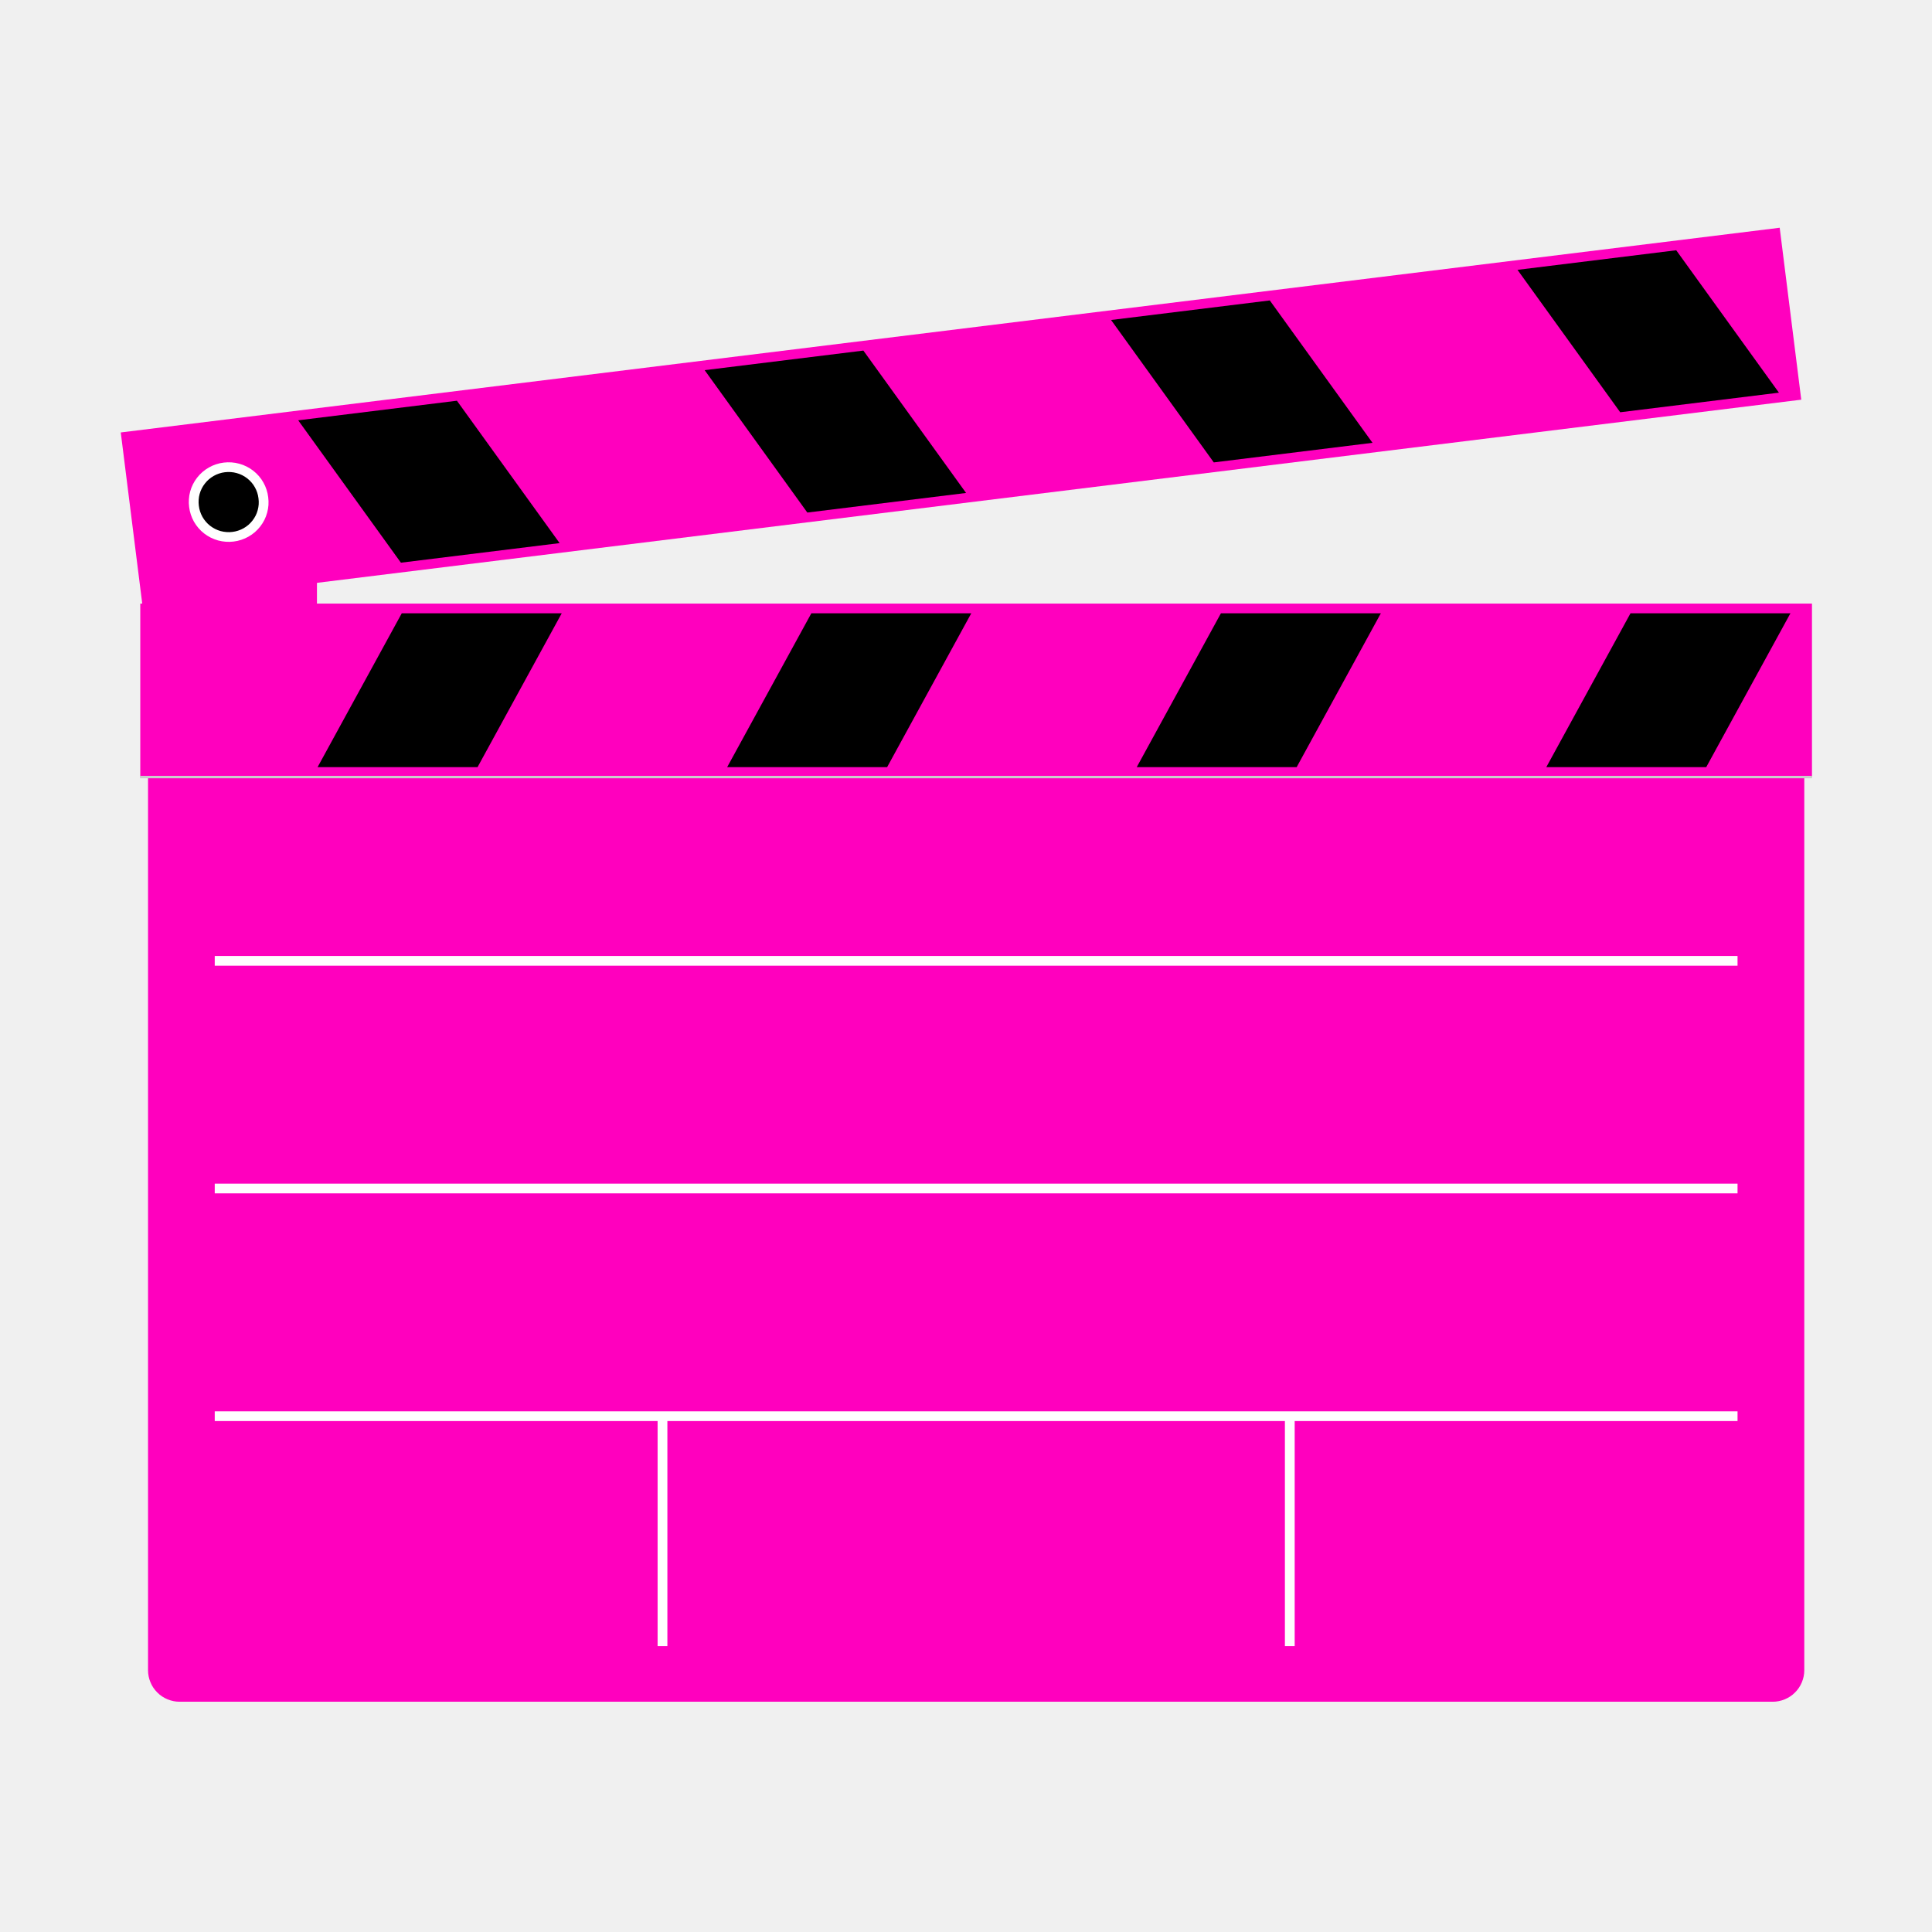
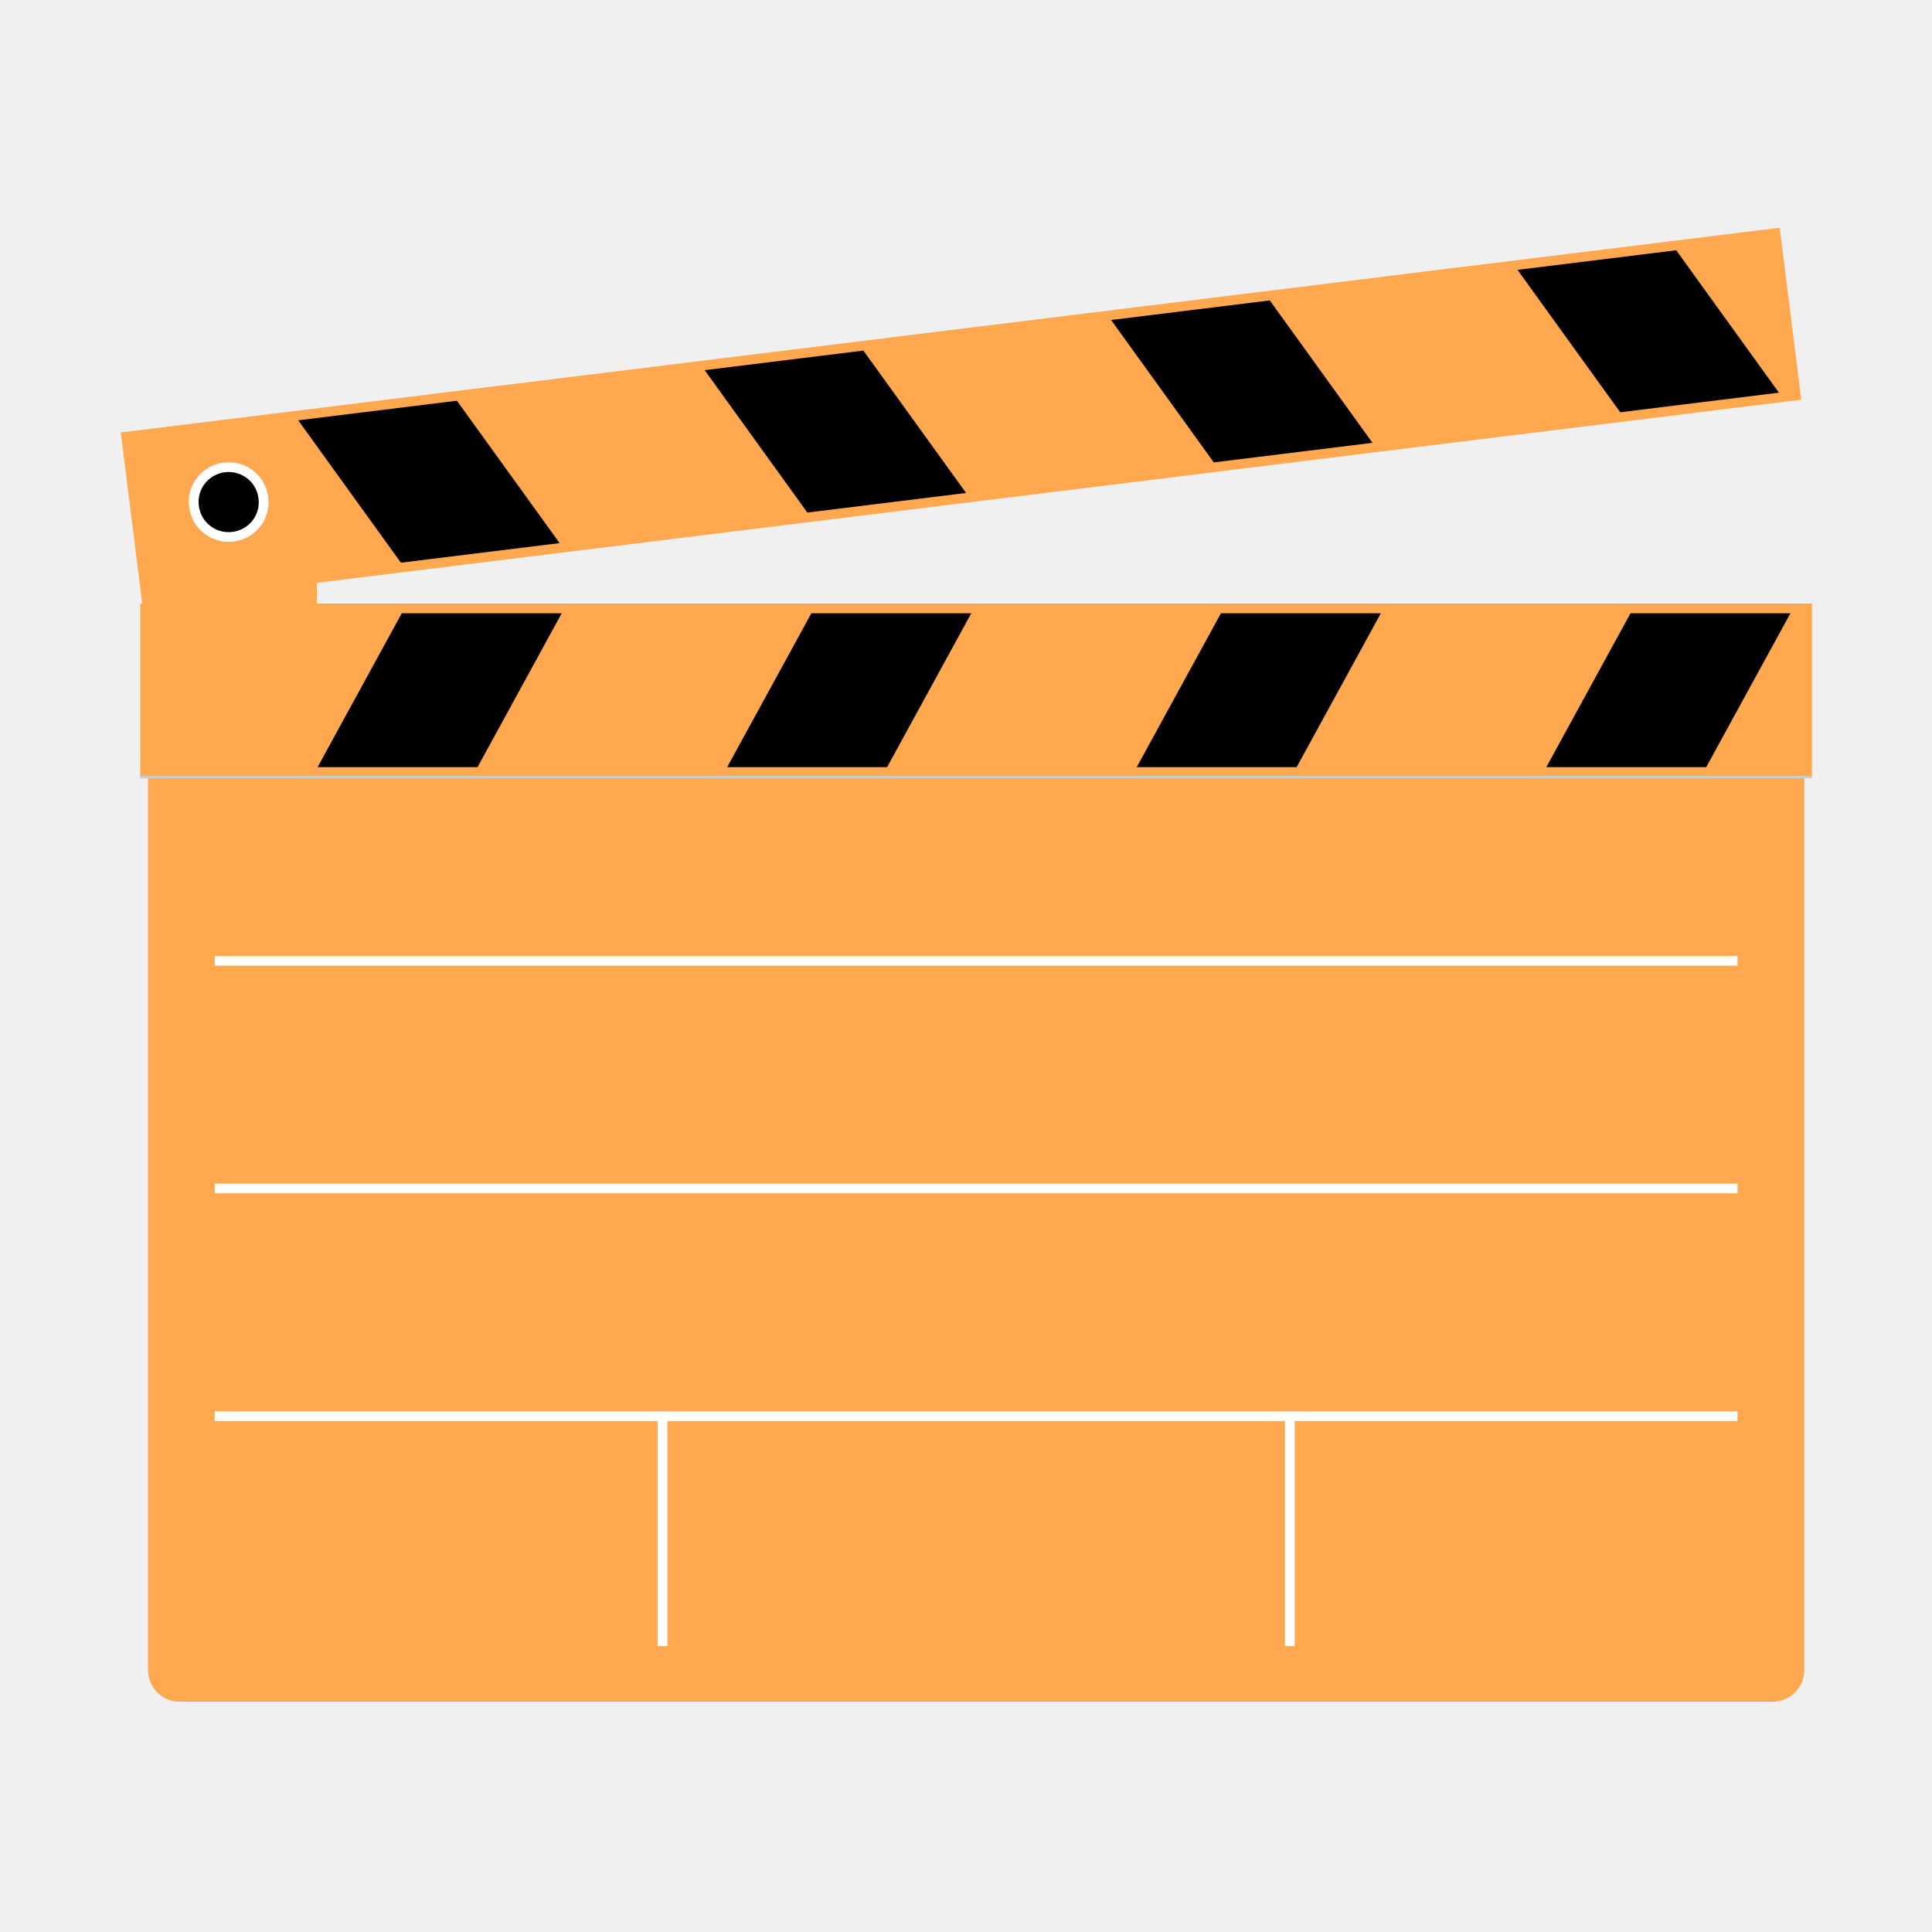
<svg xmlns="http://www.w3.org/2000/svg" width="300" zoomAndPan="magnify" viewBox="0 0 224.88 225" height="300" preserveAspectRatio="xMidYMid meet" version="1.0">
  <defs>
-     <clipPath id="ec47e4bc21">
+     <clipPath id="3856742faa">
      <path d="M 17 83 L 211 83 L 211 198.18 L 17 198.18 Z M 17 83 " clip-rule="nonzero" />
    </clipPath>
-     <clipPath id="42d32abe9b">
+     <clipPath id="80bb032afd">
      <path d="M 14 26.523 L 210 26.523 L 210 71 L 14 71 Z M 14 26.523 " clip-rule="nonzero" />
    </clipPath>
-     <clipPath id="d00b3d3936">
+     <clipPath id="fb2e026208">
      <path d="M 16 90 L 211.066 90 L 211.066 91 L 16 91 Z M 16 90 " clip-rule="nonzero" />
    </clipPath>
  </defs>
-   <path fill="#ff00be" d="M 16.504 54.676 L 16.504 83.539 C 16.504 83.816 16.531 84.094 16.586 84.367 C 16.641 84.641 16.723 84.902 16.828 85.16 C 16.938 85.418 17.066 85.66 17.223 85.895 C 17.379 86.125 17.555 86.34 17.754 86.535 C 17.953 86.73 18.168 86.906 18.402 87.062 C 18.637 87.219 18.883 87.348 19.141 87.453 C 19.398 87.559 19.668 87.641 19.941 87.695 C 20.219 87.75 20.496 87.777 20.777 87.777 L 32.578 87.777 C 32.859 87.777 33.137 87.75 33.41 87.695 C 33.688 87.641 33.953 87.559 34.211 87.453 C 34.473 87.348 34.719 87.219 34.949 87.062 C 35.184 86.906 35.398 86.73 35.598 86.535 C 35.797 86.34 35.973 86.125 36.129 85.895 C 36.285 85.66 36.418 85.418 36.523 85.16 C 36.633 84.902 36.715 84.641 36.77 84.367 C 36.824 84.094 36.852 83.816 36.852 83.539 L 36.852 54.676 C 36.852 54.398 36.824 54.121 36.77 53.848 C 36.715 53.574 36.633 53.312 36.523 53.055 C 36.418 52.797 36.285 52.555 36.129 52.32 C 35.973 52.09 35.797 51.875 35.598 51.68 C 35.398 51.484 35.184 51.309 34.949 51.152 C 34.719 50.996 34.473 50.867 34.211 50.762 C 33.953 50.656 33.688 50.574 33.41 50.52 C 33.137 50.465 32.859 50.438 32.578 50.438 L 20.777 50.438 C 20.496 50.438 20.219 50.465 19.941 50.52 C 19.668 50.574 19.398 50.656 19.141 50.762 C 18.883 50.867 18.637 50.996 18.402 51.152 C 18.168 51.309 17.953 51.484 17.754 51.68 C 17.555 51.875 17.379 52.09 17.223 52.32 C 17.066 52.555 16.938 52.797 16.828 53.055 C 16.723 53.312 16.641 53.574 16.586 53.848 C 16.531 54.121 16.504 54.398 16.504 54.676 " fill-opacity="1" fill-rule="evenodd" />
-   <g clip-path="url(#ec47e4bc21)">
-     <path fill="#ff00be" d="M 20.859 83.234 L 206.387 83.234 C 206.875 83.234 207.344 83.328 207.793 83.516 C 208.246 83.699 208.645 83.965 208.988 84.309 C 209.332 84.656 209.598 85.051 209.785 85.5 C 209.973 85.953 210.066 86.418 210.066 86.906 L 210.066 194.512 C 210.066 194.996 209.973 195.465 209.785 195.914 C 209.598 196.367 209.332 196.762 208.988 197.105 C 208.645 197.453 208.246 197.715 207.793 197.902 C 207.344 198.09 206.875 198.184 206.387 198.184 L 20.859 198.184 C 20.371 198.184 19.902 198.09 19.453 197.902 C 19 197.715 18.602 197.453 18.258 197.105 C 17.914 196.762 17.645 196.367 17.461 195.914 C 17.273 195.465 17.18 194.996 17.18 194.512 L 17.18 86.906 C 17.18 86.418 17.273 85.953 17.461 85.5 C 17.645 85.051 17.914 84.656 18.258 84.309 C 18.602 83.965 19 83.699 19.453 83.516 C 19.902 83.328 20.371 83.234 20.859 83.234 " fill-opacity="1" fill-rule="evenodd" />
+   <path fill="#ffa850" d="M 16.504 54.676 L 16.504 83.539 C 16.504 83.816 16.531 84.094 16.586 84.367 C 16.641 84.641 16.723 84.902 16.828 85.16 C 16.938 85.418 17.066 85.66 17.223 85.895 C 17.379 86.125 17.555 86.34 17.754 86.535 C 17.953 86.73 18.168 86.906 18.402 87.062 C 18.637 87.219 18.883 87.348 19.141 87.453 C 19.398 87.559 19.668 87.641 19.941 87.695 C 20.219 87.75 20.496 87.777 20.777 87.777 L 32.578 87.777 C 32.859 87.777 33.137 87.75 33.41 87.695 C 33.688 87.641 33.953 87.559 34.211 87.453 C 34.473 87.348 34.719 87.219 34.949 87.062 C 35.184 86.906 35.398 86.73 35.598 86.535 C 35.797 86.34 35.973 86.125 36.129 85.895 C 36.285 85.66 36.418 85.418 36.523 85.16 C 36.633 84.902 36.715 84.641 36.77 84.367 C 36.824 84.094 36.852 83.816 36.852 83.539 L 36.852 54.676 C 36.852 54.398 36.824 54.121 36.77 53.848 C 36.715 53.574 36.633 53.312 36.523 53.055 C 36.418 52.797 36.285 52.555 36.129 52.32 C 35.973 52.09 35.797 51.875 35.598 51.68 C 35.398 51.484 35.184 51.309 34.949 51.152 C 34.719 50.996 34.473 50.867 34.211 50.762 C 33.953 50.656 33.688 50.574 33.41 50.52 C 33.137 50.465 32.859 50.438 32.578 50.438 L 20.777 50.438 C 20.496 50.438 20.219 50.465 19.941 50.52 C 19.668 50.574 19.398 50.656 19.141 50.762 C 18.883 50.867 18.637 50.996 18.402 51.152 C 18.168 51.309 17.953 51.484 17.754 51.68 C 17.555 51.875 17.379 52.09 17.223 52.32 C 17.066 52.555 16.938 52.797 16.828 53.055 C 16.723 53.312 16.641 53.574 16.586 53.848 C 16.531 54.121 16.504 54.398 16.504 54.676 " fill-opacity="1" fill-rule="evenodd" />
+   <g clip-path="url(#3856742faa)">
+     <path fill="#ffa850" d="M 20.859 83.234 L 206.387 83.234 C 206.875 83.234 207.344 83.328 207.793 83.516 C 208.246 83.699 208.645 83.965 208.988 84.309 C 209.332 84.656 209.598 85.051 209.785 85.5 C 209.973 85.953 210.066 86.418 210.066 86.906 L 210.066 194.512 C 210.066 194.996 209.973 195.465 209.785 195.914 C 209.598 196.367 209.332 196.762 208.988 197.105 C 208.645 197.453 208.246 197.715 207.793 197.902 C 207.344 198.09 206.875 198.184 206.387 198.184 L 20.859 198.184 C 20.371 198.184 19.902 198.09 19.453 197.902 C 19 197.715 18.602 197.453 18.258 197.105 C 17.914 196.762 17.645 196.367 17.461 195.914 C 17.273 195.465 17.18 194.996 17.18 194.512 L 17.18 86.906 C 17.18 86.418 17.273 85.953 17.461 85.5 C 17.645 85.051 17.914 84.656 18.258 84.309 C 18.602 83.965 19 83.699 19.453 83.516 C 19.902 83.328 20.371 83.234 20.859 83.234 " fill-opacity="1" fill-rule="evenodd" />
  </g>
-   <path fill="#ff00be" d="M 16.277 70.293 L 210.961 70.293 L 210.961 90.469 L 16.277 90.469 Z M 16.277 70.293 " fill-opacity="1" fill-rule="evenodd" />
+   <path fill="#ffa850" d="M 16.277 70.293 L 210.961 70.293 L 210.961 90.469 L 16.277 90.469 Z M 16.277 70.293 " fill-opacity="1" fill-rule="evenodd" />
  <path fill="#000000" d="M 36.926 89.34 L 55.555 89.34 L 65.359 71.422 L 46.73 71.422 Z M 36.926 89.34 " fill-opacity="1" fill-rule="evenodd" />
  <path fill="#000000" d="M 84.625 89.34 L 103.254 89.34 L 113.055 71.422 L 94.43 71.422 Z M 84.625 89.34 " fill-opacity="1" fill-rule="evenodd" />
  <path fill="#000000" d="M 132.324 89.34 L 150.949 89.34 L 160.754 71.422 L 142.129 71.422 Z M 132.324 89.34 " fill-opacity="1" fill-rule="evenodd" />
  <path fill="#000000" d="M 180.023 89.34 L 198.648 89.34 L 208.453 71.422 L 189.828 71.422 Z M 180.023 89.34 " fill-opacity="1" fill-rule="evenodd" />
-   <g clip-path="url(#42d32abe9b)">
-     <path fill="#ff00be" d="M 207.203 26.523 L 14.004 50.363 L 16.516 70.387 L 209.715 46.547 Z M 207.203 26.523 " fill-opacity="1" fill-rule="evenodd" />
+   <g clip-path="url(#80bb032afd)">
+     <path fill="#ffa850" d="M 207.203 26.523 L 14.004 50.363 L 16.516 70.387 L 209.715 46.547 Z M 207.203 26.523 " fill-opacity="1" fill-rule="evenodd" />
  </g>
  <path fill="#000000" d="M 207.113 45.73 L 188.629 48.012 L 176.668 31.426 L 195.152 29.145 Z M 207.113 45.73 " fill-opacity="1" fill-rule="evenodd" />
  <path fill="#000000" d="M 159.781 51.57 L 141.297 53.852 L 129.336 37.266 L 147.82 34.988 Z M 159.781 51.57 " fill-opacity="1" fill-rule="evenodd" />
  <path fill="#000000" d="M 112.449 57.41 L 93.961 59.691 L 82.004 43.109 L 100.488 40.828 Z M 112.449 57.41 " fill-opacity="1" fill-rule="evenodd" />
  <path fill="#000000" d="M 65.113 63.25 L 46.629 65.531 L 34.668 48.949 L 53.152 46.668 Z M 65.113 63.25 " fill-opacity="1" fill-rule="evenodd" />
  <path stroke-linecap="butt" transform="matrix(0.282673, -0.0348807, 0.0351745, 0.280311, -10.83751, 15.2431)" fill-opacity="1" fill="#000000" fill-rule="evenodd" stroke-linejoin="miter" d="M 125.71 168.079 C 125.716 169.027 125.628 169.964 125.457 170.89 C 125.273 171.815 125.009 172.716 124.653 173.577 C 124.309 174.454 123.859 175.29 123.347 176.076 C 122.821 176.861 122.234 177.582 121.57 178.252 C 120.906 178.922 120.181 179.529 119.397 180.058 C 118.614 180.574 117.783 181.028 116.924 181.381 C 116.05 181.746 115.145 182.023 114.224 182.202 C 113.302 182.393 112.365 182.486 111.426 182.48 C 110.485 182.489 109.544 182.386 108.627 182.202 C 107.697 182.016 106.804 181.752 105.923 181.392 C 105.057 181.019 104.227 180.581 103.45 180.053 C 102.673 179.524 101.945 178.932 101.282 178.264 C 100.619 177.596 100.019 176.866 99.509 176.078 C 98.985 175.289 98.55 174.454 98.188 173.587 C 97.842 172.708 97.566 171.809 97.392 170.882 C 97.217 169.954 97.125 169.023 97.133 168.076 C 97.125 167.142 97.214 166.205 97.398 165.28 C 97.568 164.354 97.832 163.453 98.19 162.578 C 98.548 161.703 98.982 160.879 99.51 160.081 C 100.022 159.294 100.623 158.575 101.287 157.905 C 101.95 157.235 102.675 156.628 103.444 156.111 C 104.229 155.581 105.058 155.141 105.932 154.776 C 106.807 154.411 107.698 154.132 108.619 153.954 C 109.554 153.764 110.478 153.67 111.431 153.677 C 112.37 153.682 113.299 153.77 114.229 153.955 C 115.146 154.139 116.052 154.405 116.918 154.777 C 117.785 155.136 118.615 155.574 119.393 156.103 C 120.183 156.633 120.909 157.239 121.573 157.907 C 122.236 158.575 122.822 159.303 123.346 160.092 C 123.871 160.868 124.306 161.703 124.653 162.582 C 125.015 163.449 125.276 164.346 125.451 165.274 C 125.639 166.203 125.717 167.132 125.71 168.079 Z M 125.71 168.079 " stroke="#ffffff" stroke-width="4" stroke-opacity="1" stroke-miterlimit="4" />
-   <g clip-path="url(#d00b3d3936)">
+   <g clip-path="url(#fb2e026208)">
    <path stroke-linecap="butt" transform="matrix(0.410629, 0, 0, 0.409686, -40.36089, -89.38658)" fill="none" stroke-linejoin="miter" d="M 137.854 439.075 L 612.051 439.075 " stroke="#cccccc" stroke-width="0.692" stroke-opacity="1" stroke-miterlimit="4" />
  </g>
  <path stroke-linecap="butt" transform="matrix(0.284853, 0, 0, 0.282474, -4.711342, -9.73954)" fill="none" stroke-linejoin="miter" d="M 104.126 618.354 L 726.705 618.354 " stroke="#ffffff" stroke-width="4" stroke-opacity="1" stroke-miterlimit="4" />
  <path stroke-linecap="butt" transform="matrix(0.284853, 0, 0, 0.282474, -10.63138, -9.73954)" fill="none" stroke-linejoin="miter" d="M 307.966 713.15 L 307.966 619.322 " stroke="#ffffff" stroke-width="4" stroke-opacity="1" stroke-miterlimit="4" />
  <path stroke-linecap="butt" transform="matrix(0.284853, 0, 0, 0.282474, -10.63138, -9.73954)" fill="none" stroke-linejoin="miter" d="M 564.431 713.15 L 564.431 619.322 " stroke="#ffffff" stroke-width="4" stroke-opacity="1" stroke-miterlimit="4" />
  <path stroke-linecap="butt" transform="matrix(0.284853, 0, 0, 0.282474, -4.711342, -9.73954)" fill="none" stroke-linejoin="miter" d="M 104.126 524.485 L 726.705 524.485 " stroke="#ffffff" stroke-width="4" stroke-opacity="1" stroke-miterlimit="4" />
  <path stroke-linecap="butt" transform="matrix(0.284853, 0, 0, 0.282474, -4.711342, -9.73954)" fill="none" stroke-linejoin="miter" d="M 104.126 430.63 L 726.705 430.63 " stroke="#ffffff" stroke-width="4" stroke-opacity="1" stroke-miterlimit="4" />
</svg>
